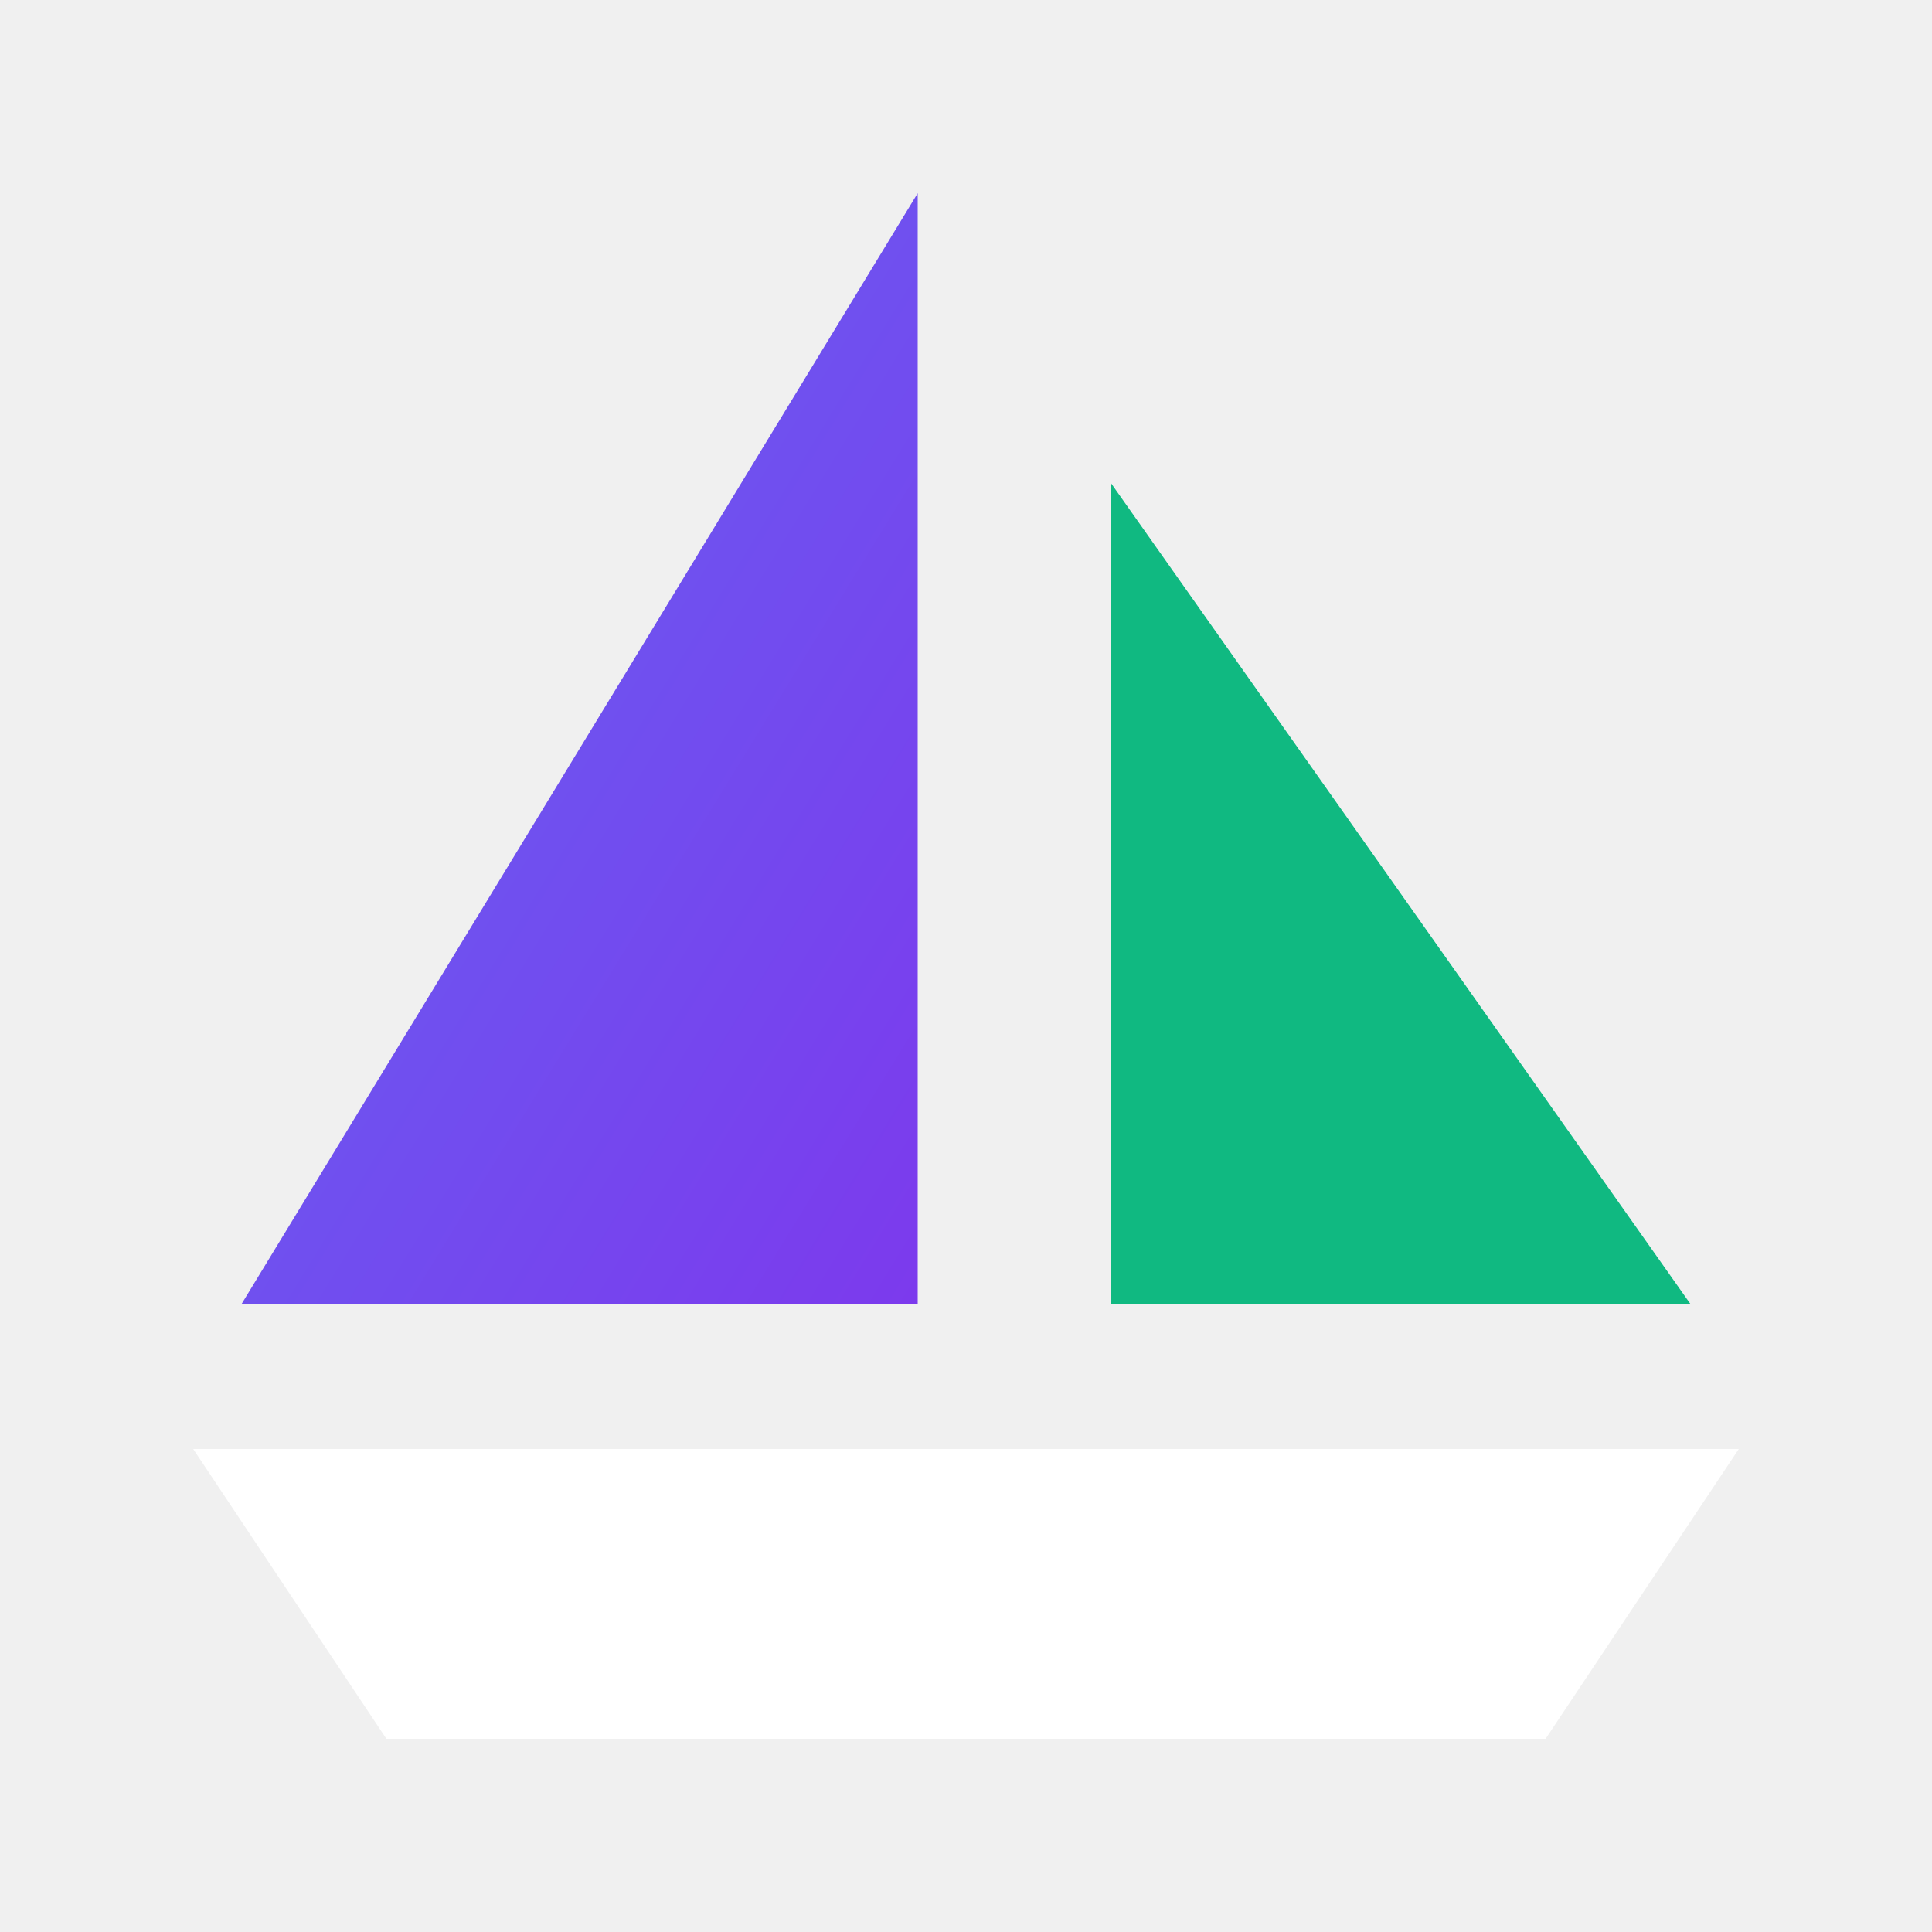
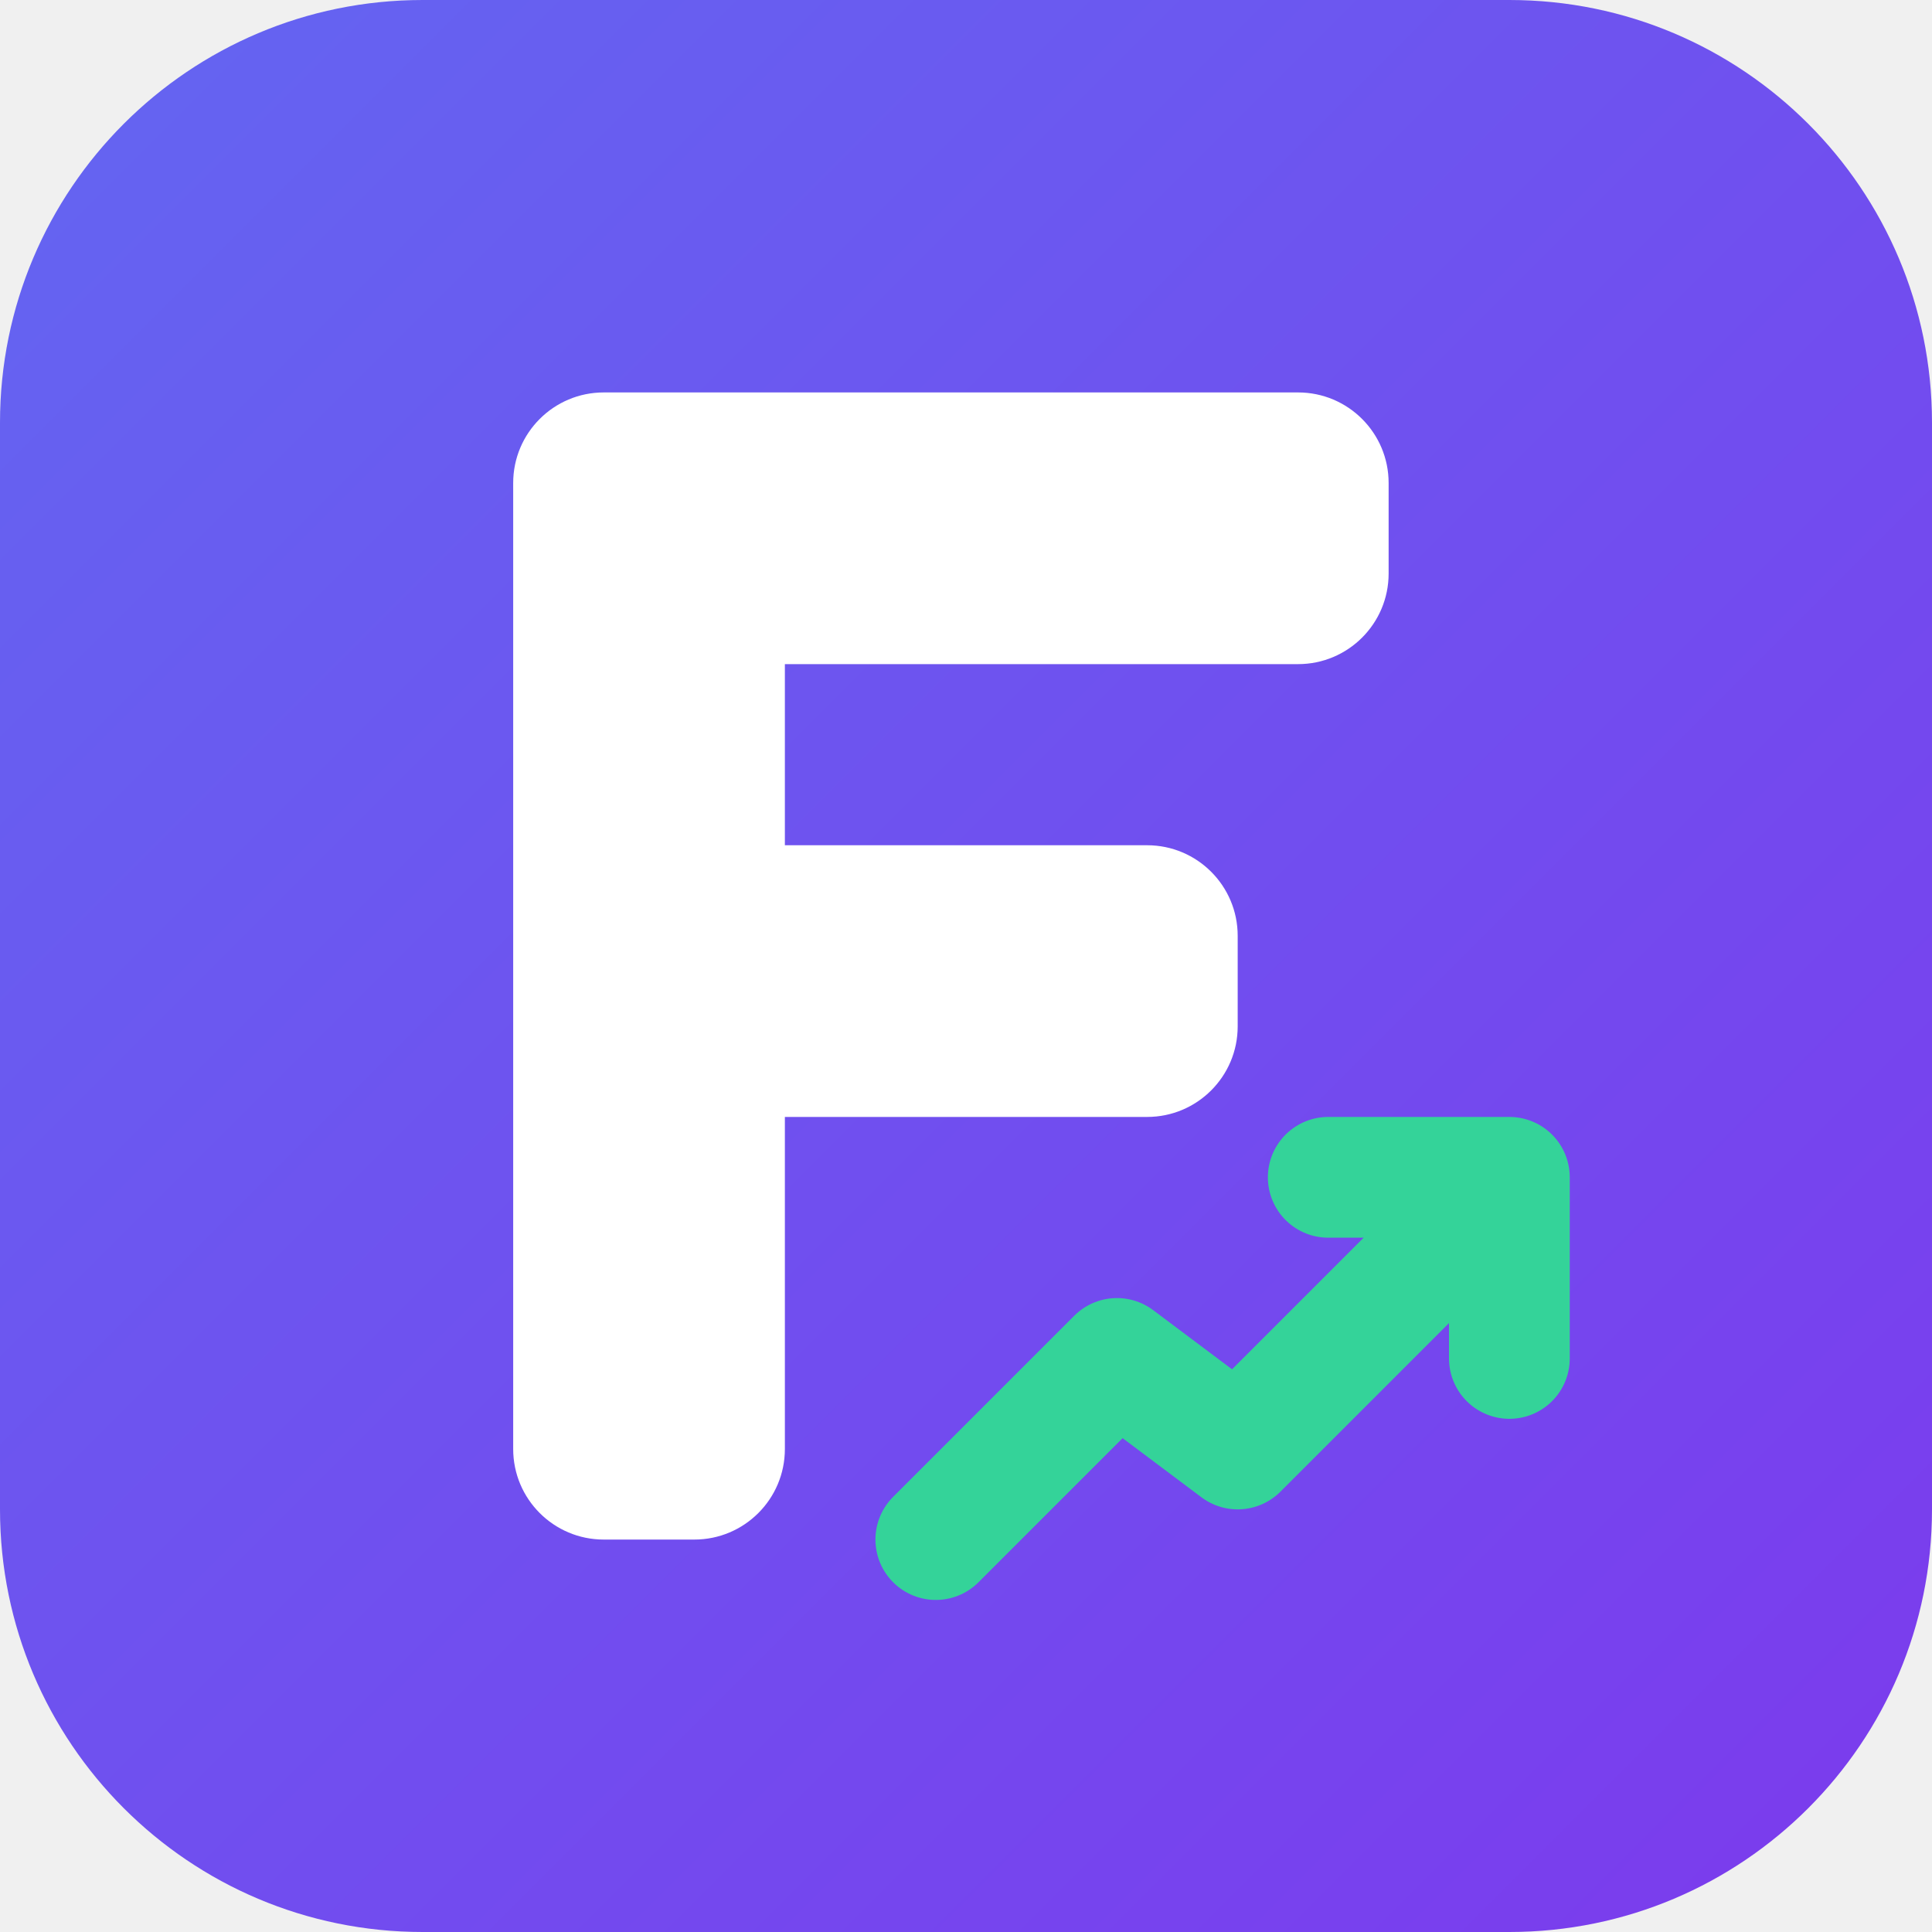
- <svg xmlns="http://www.w3.org/2000/svg" viewBox="30 12 80 80" role="img">
+ <svg xmlns="http://www.w3.org/2000/svg" viewBox="0 0 64 64" role="img">
  <defs>
-     <linearGradient id="ts-sail" x1="0" y1="0" x2="1" y2="1">
+     <linearGradient id="fe-tile" x1="0" y1="0" x2="1" y2="1">
      <stop offset="0" stop-color="#6366f1" />
      <stop offset="1" stop-color="#7c3aed" />
    </linearGradient>
  </defs>
-   <style>@media (prefers-color-scheme: light) { .hull { fill: #0f172a; } }</style>
-   <polygon points="68,20 68,66 40,66" fill="url(#ts-sail)" />
-   <polygon points="76,32 76,66 100,66" fill="#10b981" />
-   <polygon class="hull" points="38,72 102,72 94,84 46,84" fill="#ffffff" />
+   <rect width="64" height="64" rx="14" fill="url(#fe-tile)" />
+   <path d="M20 13H43a3 3 0 0 1 3 3v3a3 3 0 0 1-3 3H26v6H38a3 3 0 0 1 3 3v3a3 3 0 0 1-3 3H26v11a3 3 0 0 1-3 3h-3a3 3 0 0 1-3-3V16a3 3 0 0 1 3-3Z" fill="#ffffff" />
+   <path d="M31 51L37 45L41 48L50 39M44 39H50V45" fill="none" stroke="#34d399" stroke-width="4" stroke-linecap="round" stroke-linejoin="round" />
</svg>
